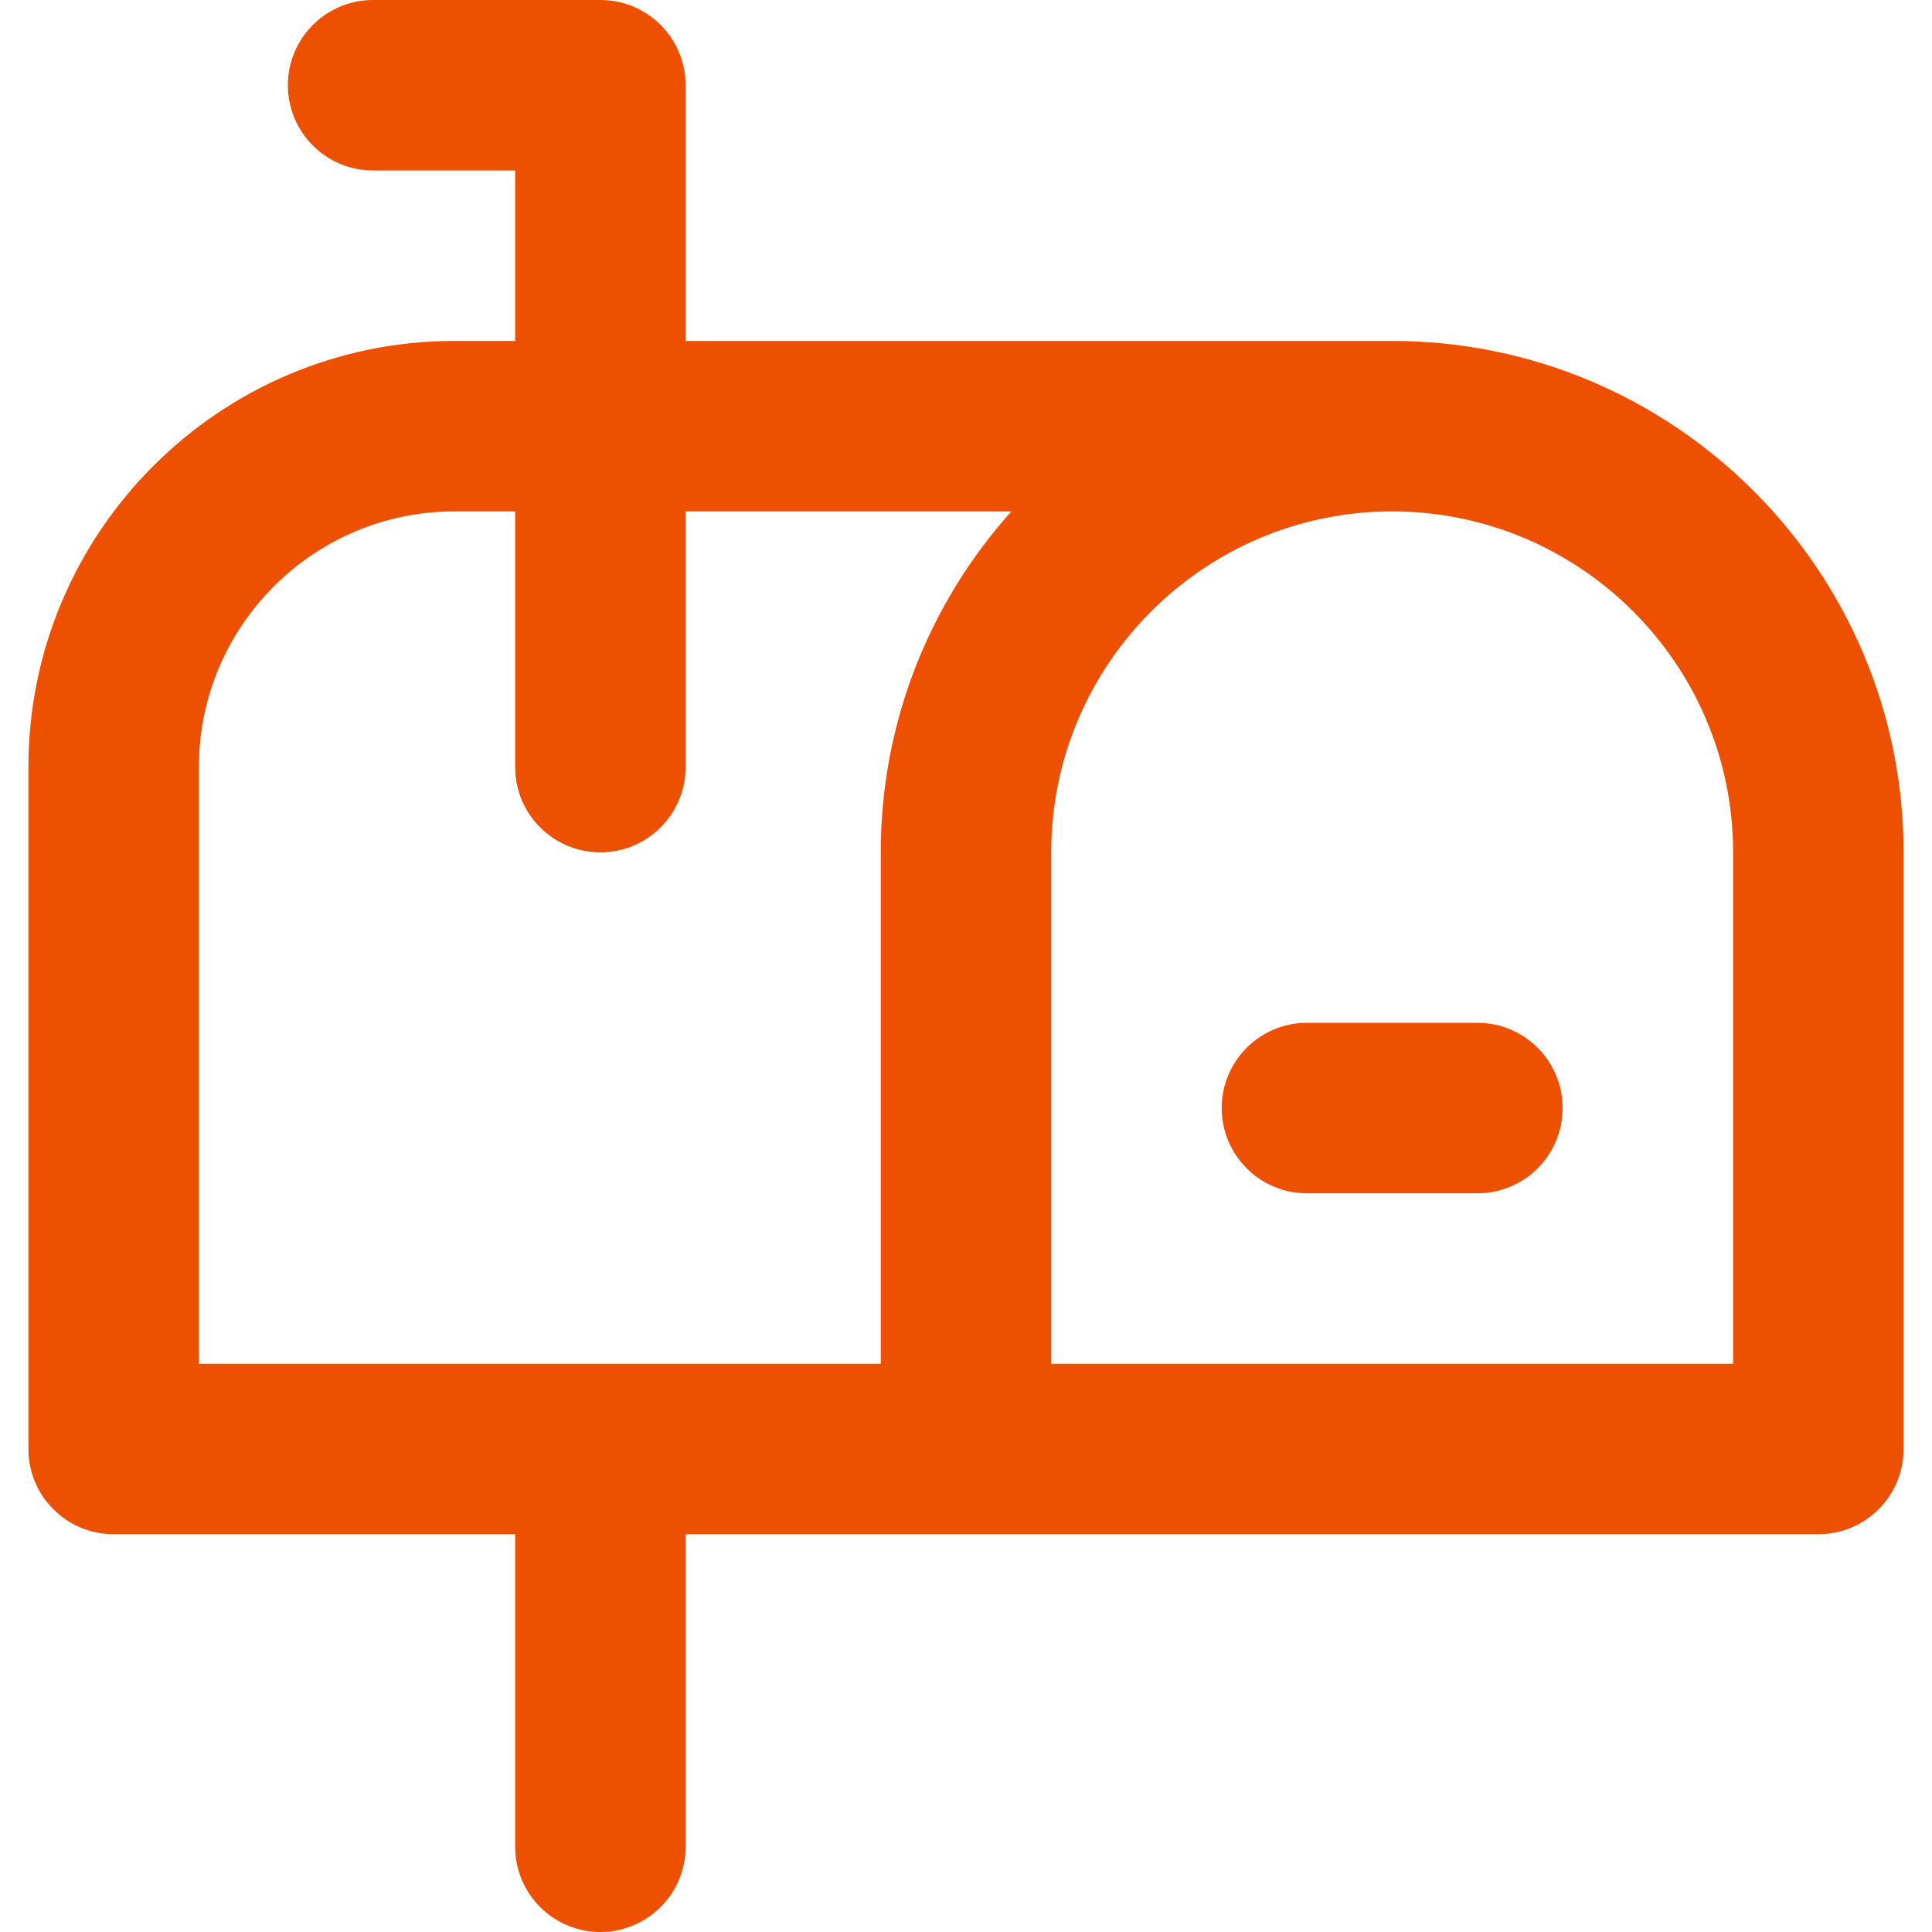
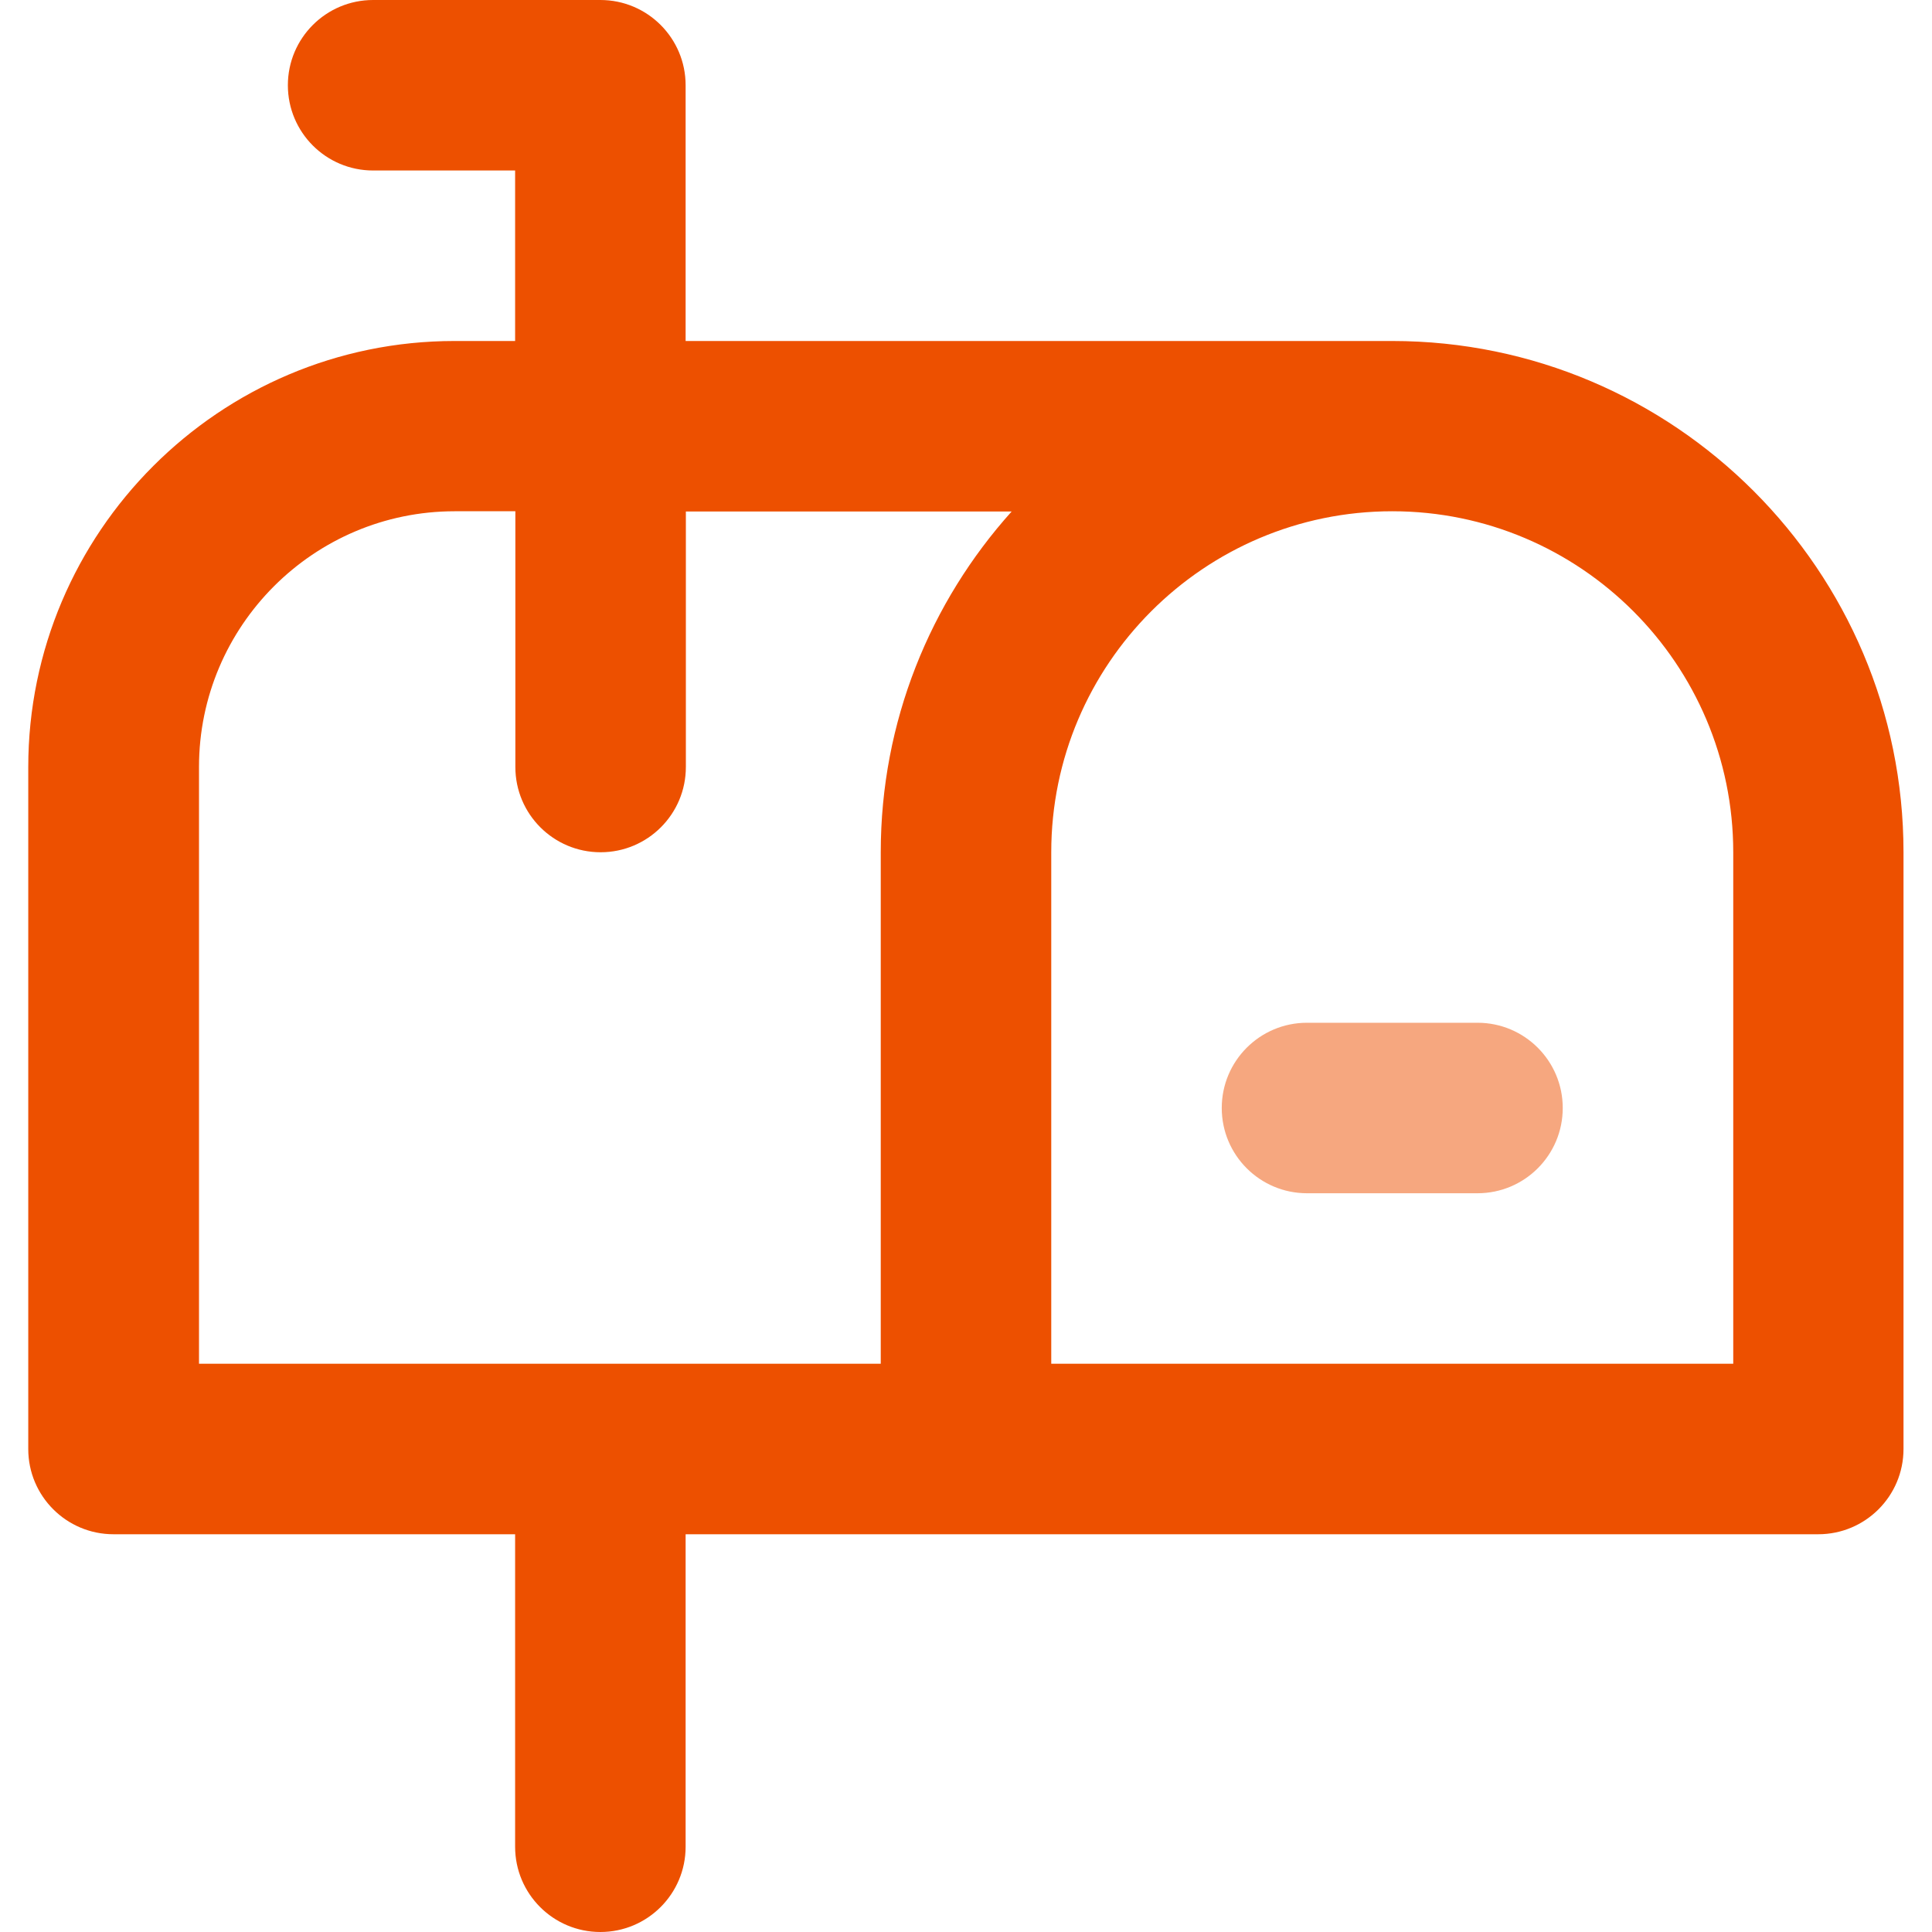
- <svg xmlns="http://www.w3.org/2000/svg" fill="#ed5000" height="800px" width="800px" version="1.1" id="Layer_1" viewBox="0 0 512 512" xml:space="preserve">
-   <g>
+ <svg xmlns="http://www.w3.org/2000/svg" version="1.1" id="Layer_1" x="0px" y="0px" viewBox="0 0 800 800" style="enable-background:new 0 0 800 800;" xml:space="preserve">
+   <style type="text/css">
+ 	.st0{fill:#ED5000;}
+ 	.st1{opacity:0.5;}
+ </style>
+   <path class="st0" d="M576.5,141.2H283.9V35.3c0-19.5-15.8-35.3-35.3-35.3h-94.1c-19.5,0-35.3,15.8-35.3,35.3s15.8,35.3,35.3,35.3  h58.8v70.6h-25.1c-97.3,0-176.5,79.2-176.5,176.5V600c0,19.5,15.8,35.3,35.3,35.3h166.3v129.4c0,19.5,15.8,35.3,35.3,35.3  c19.5,0,35.3-15.8,35.3-35.3V635.3H400h352.9c19.5,0,35.3-15.8,35.3-35.3V352.9C788.2,236.2,693.2,141.2,576.5,141.2z M364.7,352.9  v211.8H82.4V317.6c0-58.4,47.5-105.9,105.9-105.9h25.1v105.9c0,19.5,15.8,35.3,35.3,35.3c19.5,0,35.3-15.8,35.3-35.3V211.8h134.9  C385.2,249.3,364.7,298.8,364.7,352.9z M717.6,564.7H435.3V352.9c0-77.8,63.3-141.2,141.2-141.2s141.2,63.3,141.2,141.2V564.7z" />
+   <g class="st1">
    <g>
-       <path d="M368.941,90.353H181.7V22.588C181.7,10.114,171.586,0,159.112,0H98.876C86.401,0,76.288,10.114,76.288,22.588    s10.113,22.588,22.588,22.588h37.647v45.177h-16.053c-62.276,0-112.941,50.665-112.941,112.941V384    c0,12.475,10.114,22.588,22.588,22.588h106.406v82.824c0,12.475,10.114,22.588,22.588,22.588    c12.475,0,22.588-10.114,22.588-22.588v-82.824H256h225.882c12.475,0,22.588-10.114,22.588-22.588V225.882    C504.471,151.151,443.672,90.353,368.941,90.353z M233.412,225.882v135.529H52.706V203.294c0-37.365,30.399-67.765,67.765-67.765    h16.053v67.765c0,12.475,10.114,22.588,22.588,22.588c12.475,0,22.588-10.114,22.588-22.588v-67.765h86.317    C246.511,159.526,233.412,191.2,233.412,225.882z M459.294,361.412H278.588V225.882c0-49.821,40.532-90.353,90.353-90.353    s90.353,40.532,90.353,90.353V361.412z" />
-     </g>
-   </g>
-   <g>
-     <g>
-       <path d="M391.529,271.059h-45.176c-12.475,0-22.588,10.114-22.588,22.588c0,12.475,10.114,22.588,22.588,22.588h45.176    c12.475,0,22.588-10.114,22.588-22.588C414.118,281.172,404.004,271.059,391.529,271.059z" />
+       <path class="st0" d="M611.8,423.5h-70.6c-19.5,0-35.3,15.8-35.3,35.3c0,19.5,15.8,35.3,35.3,35.3h70.6c19.5,0,35.3-15.8,35.3-35.3    C647.1,439.3,631.3,423.5,611.8,423.5z" />
    </g>
  </g>
</svg>
